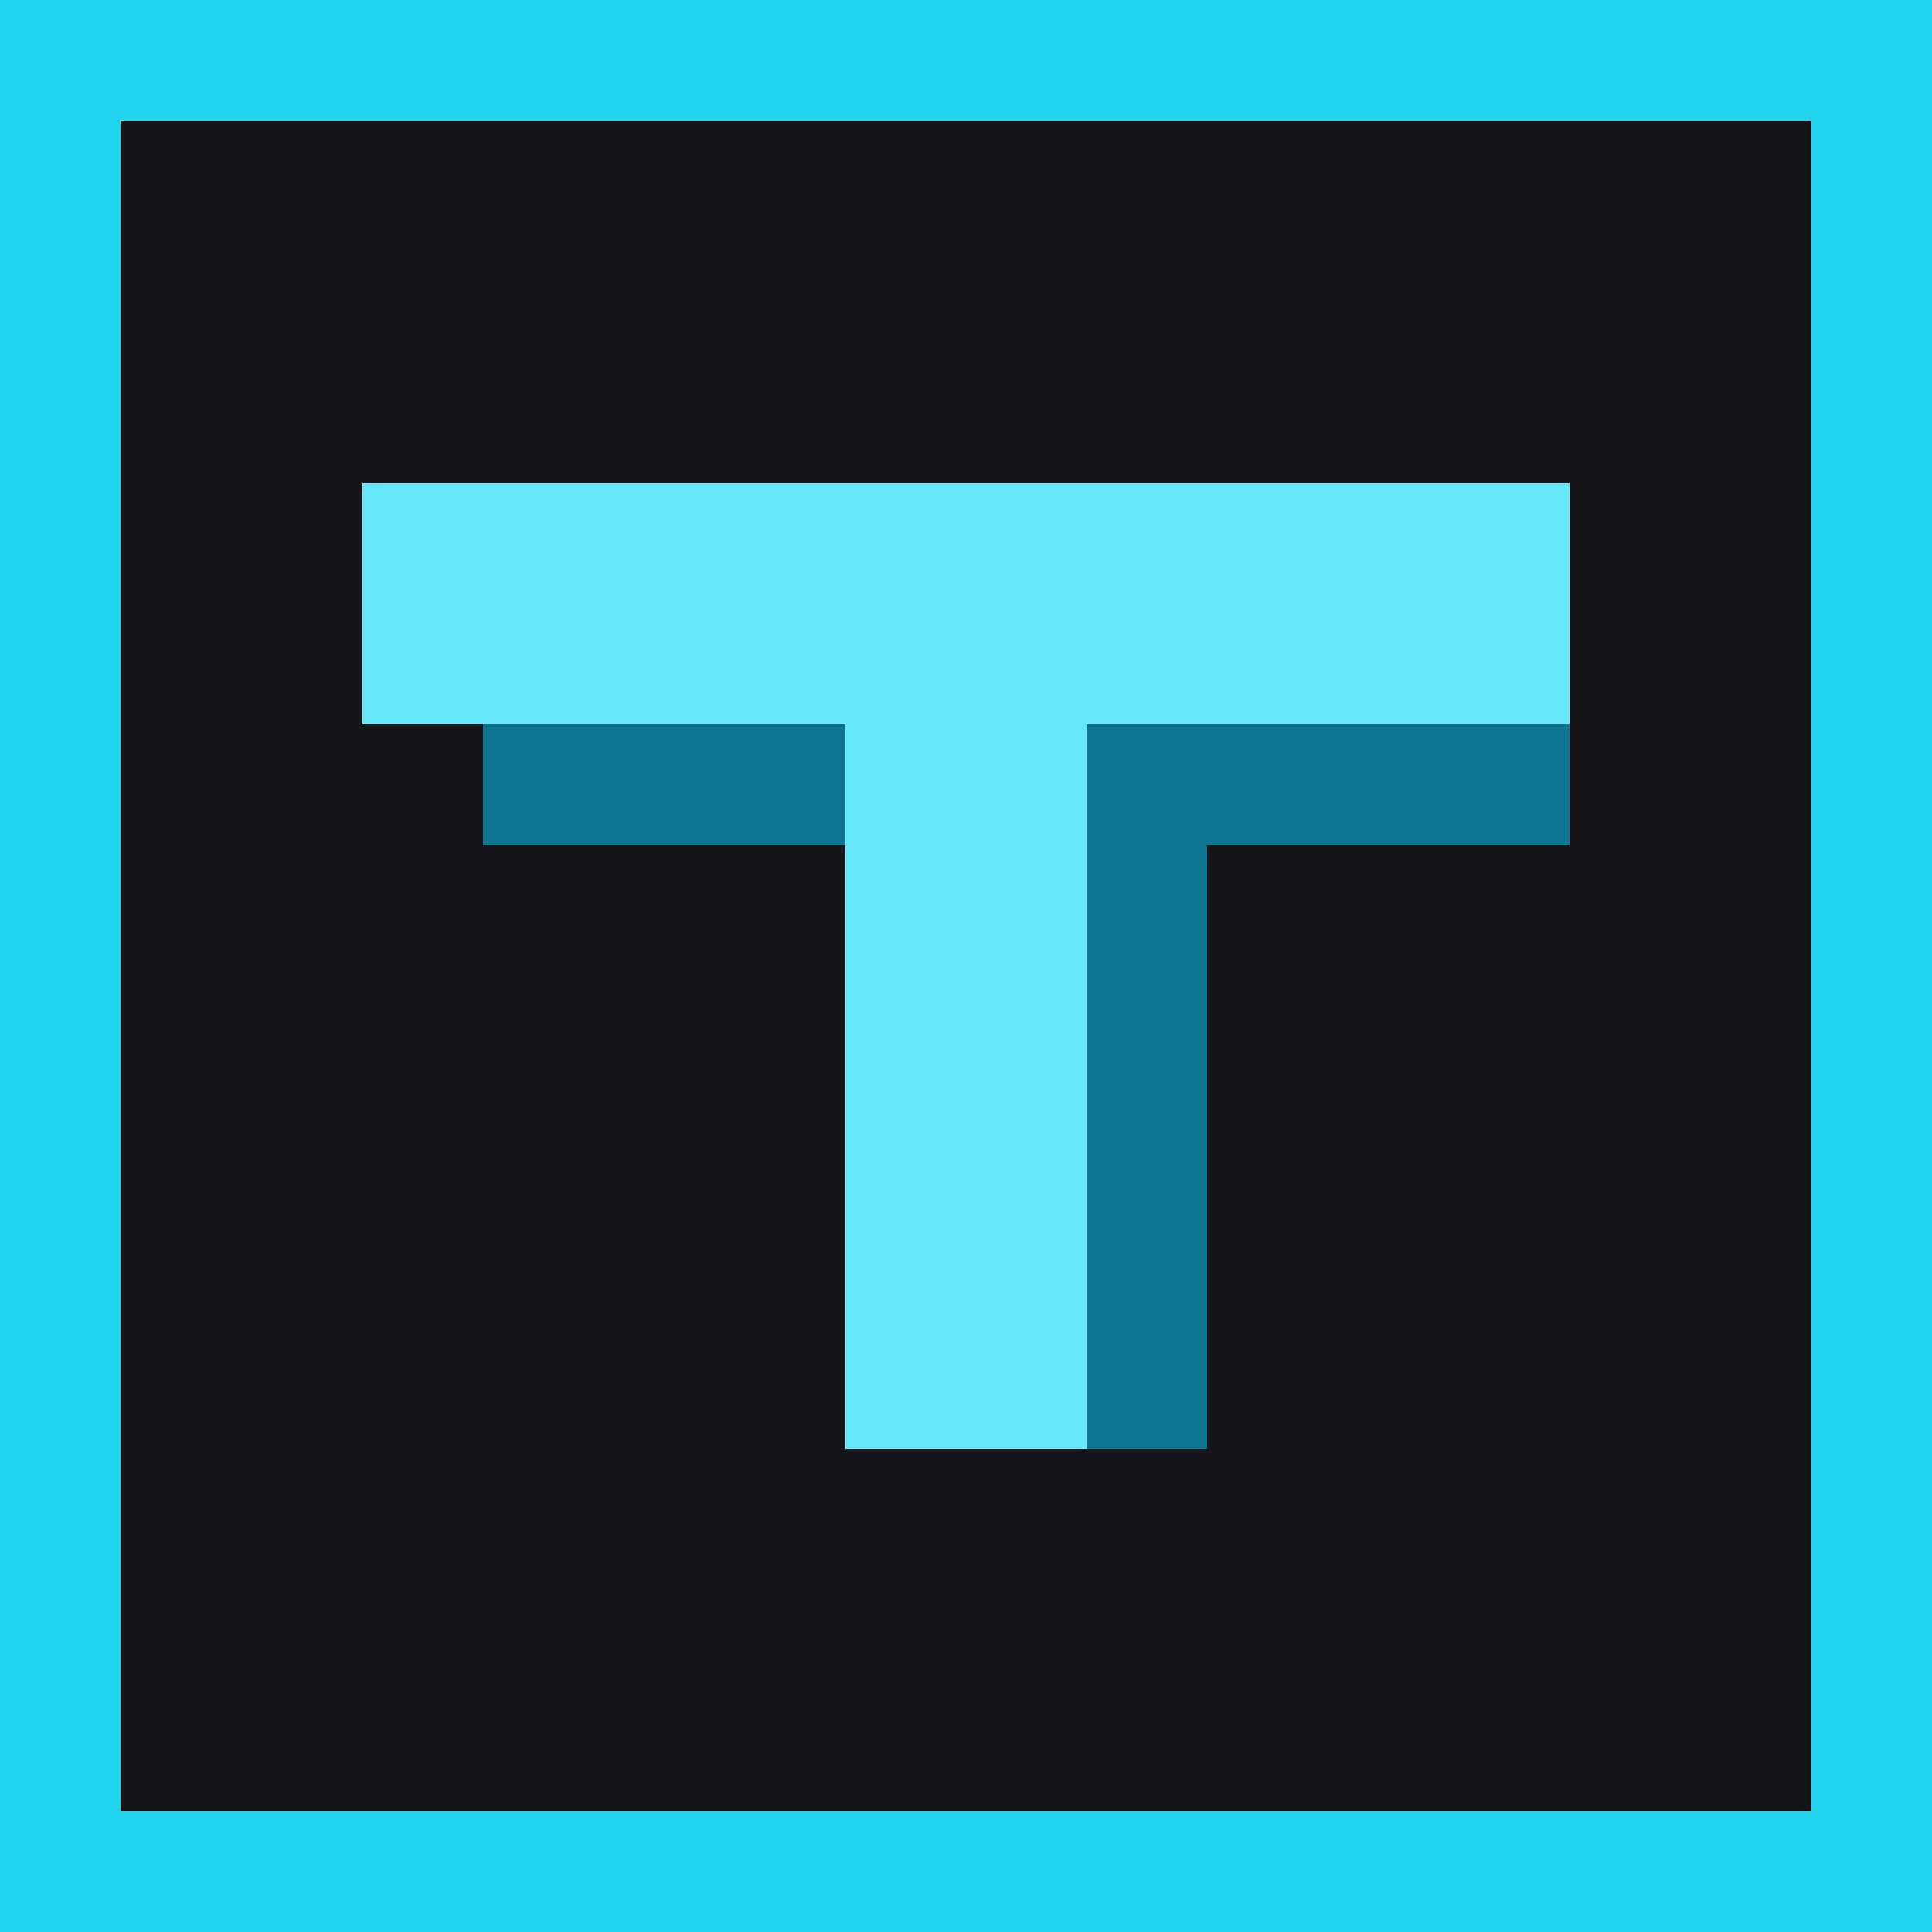
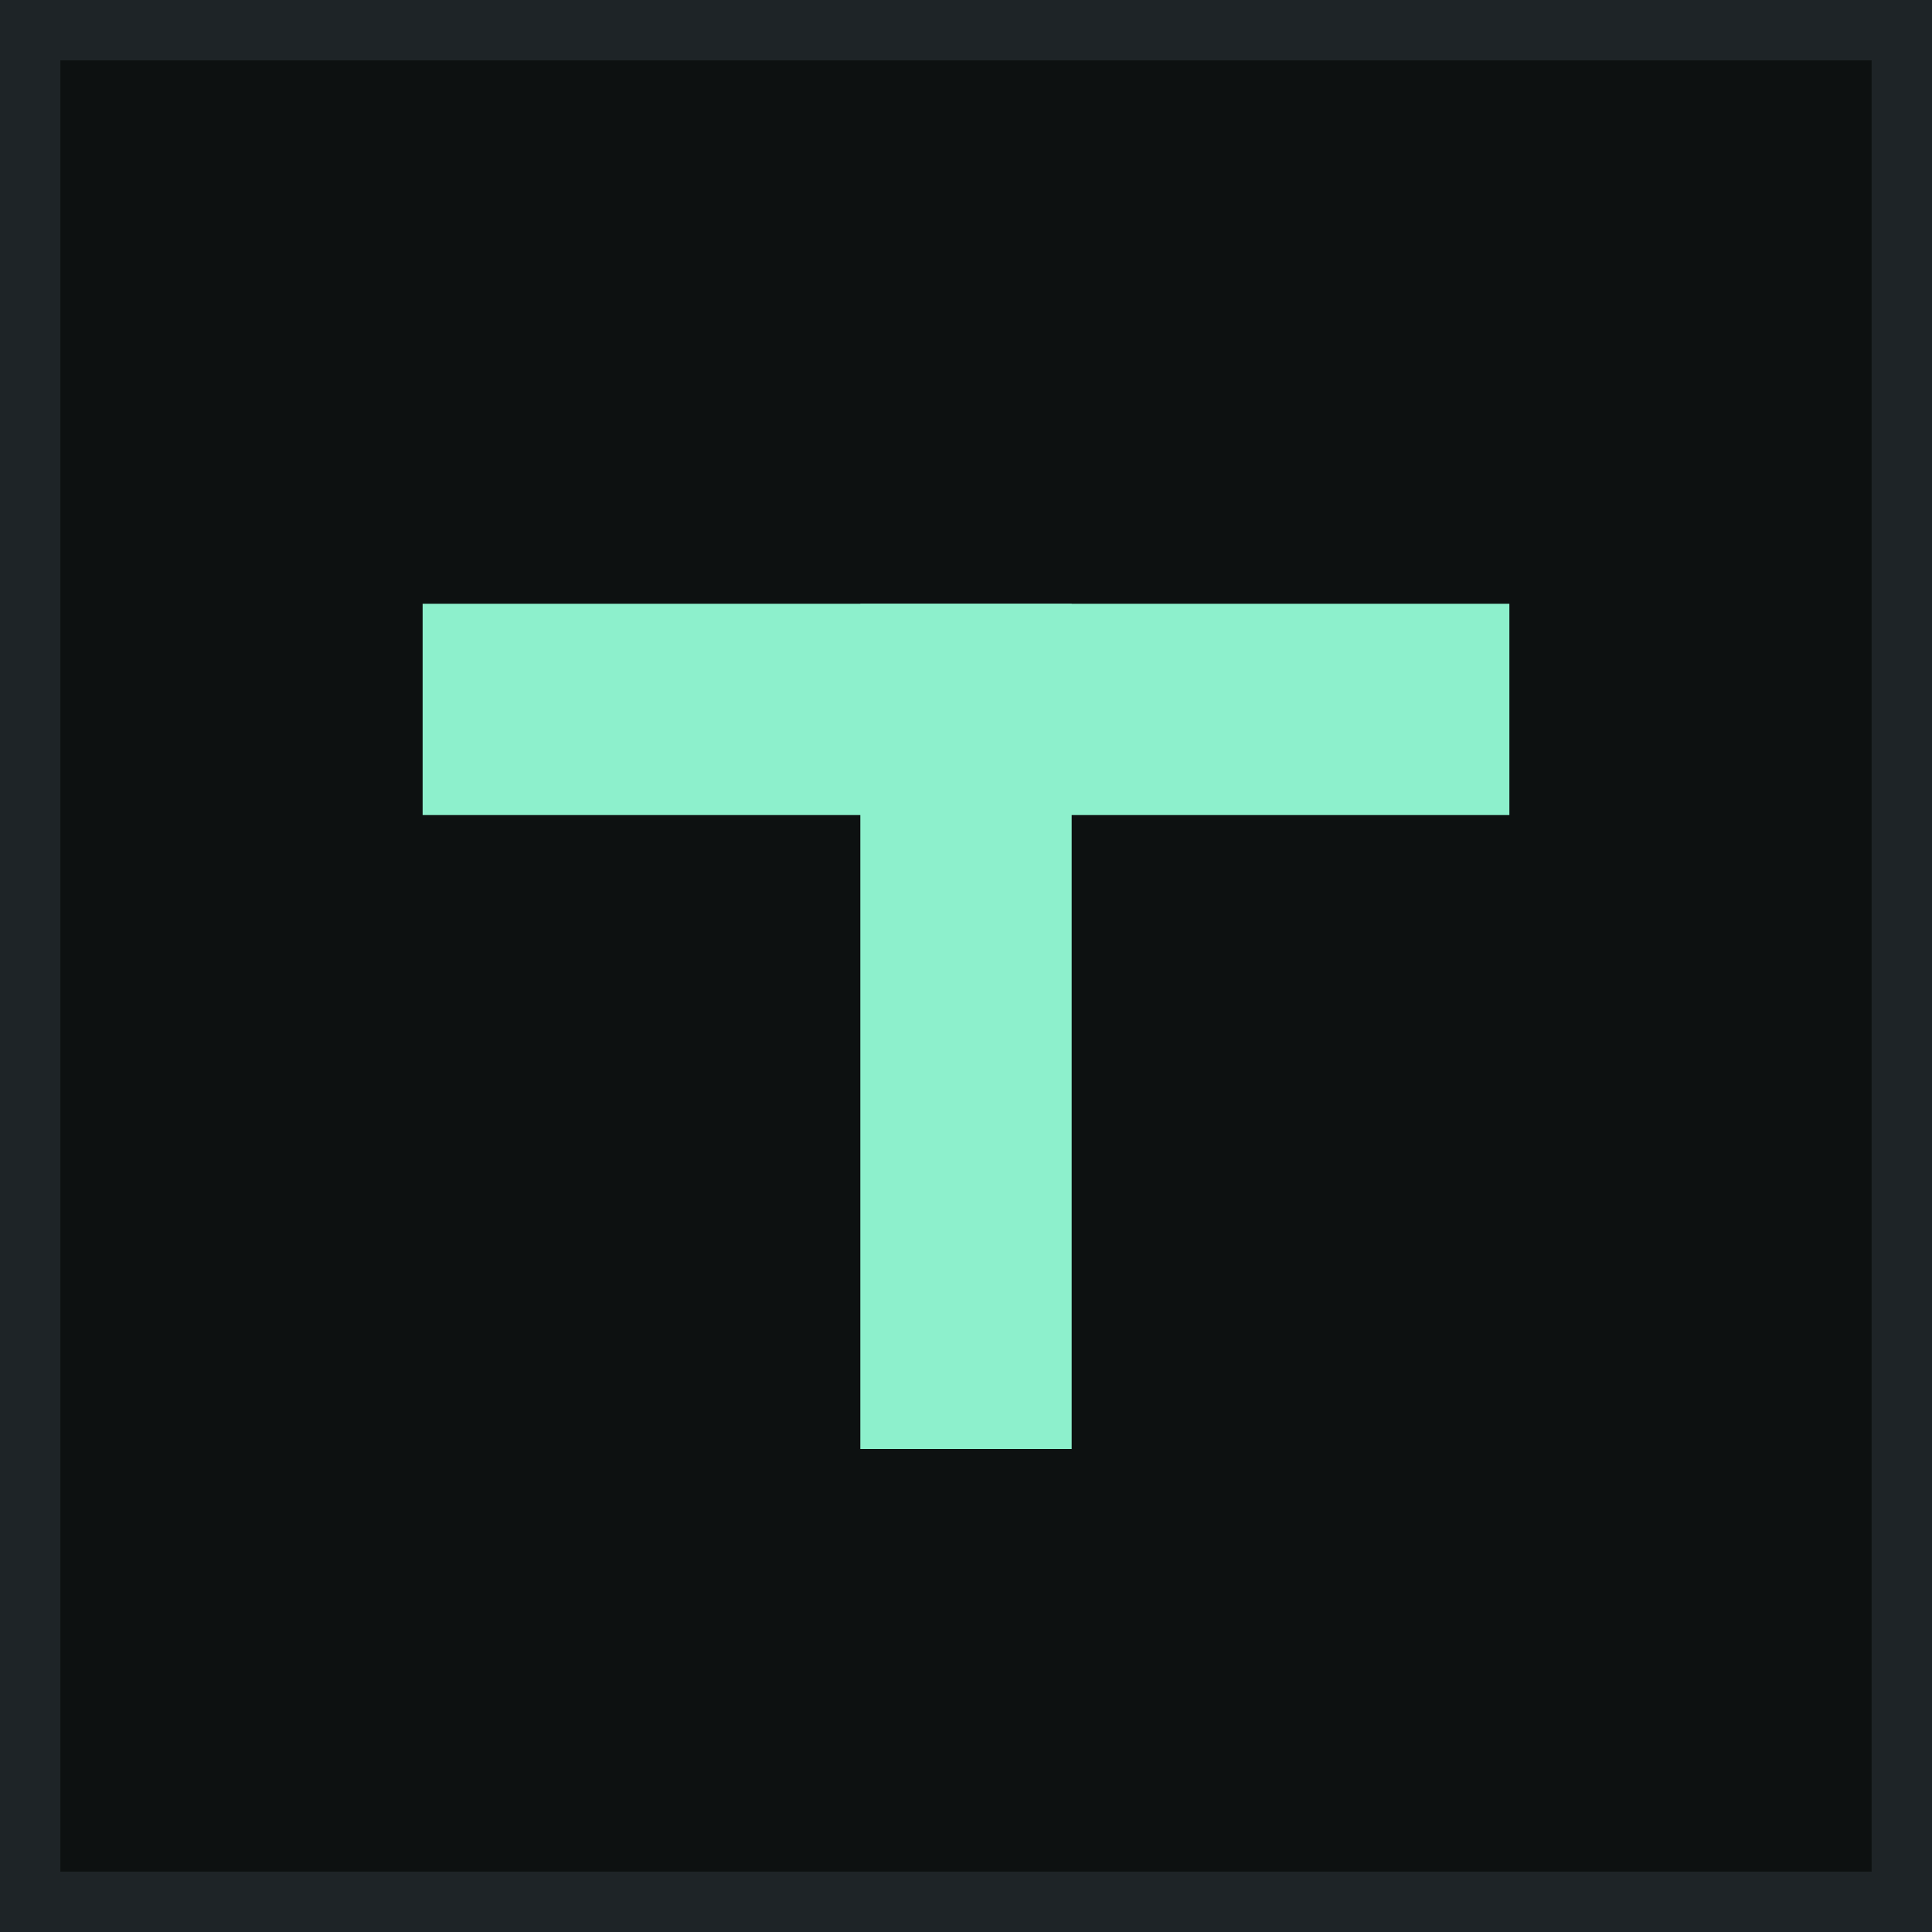
- <svg xmlns="http://www.w3.org/2000/svg" width="16" height="16" viewBox="0 0 16 16" shape-rendering="crispEdges">
-   <rect width="16" height="16" fill="#16161a" />
-   <rect width="16" height="1" fill="#22d3ee" />
-   <rect y="15" width="16" height="1" fill="#22d3ee" />
-   <rect width="1" height="16" fill="#22d3ee" />
-   <rect x="15" width="1" height="16" fill="#22d3ee" />
-   <rect x="4" y="6" width="9" height="1" fill="#0e7490" />
-   <rect x="9" y="6" width="1" height="6" fill="#0e7490" />
-   <rect x="3" y="4" width="10" height="2" fill="#67e8f9" />
-   <rect x="7" y="4" width="2" height="8" fill="#67e8f9" />
+ <svg xmlns="http://www.w3.org/2000/svg" width="32" height="32" viewBox="0 0 32 32">
+   <rect width="32" height="32" fill="#0d1111" />
+   <rect x="0.5" y="0.5" width="31" height="31" fill="none" stroke="#1e2427" />
+   <rect x="14.25" y="10" width="3.5" height="14" fill="#8df0cc" />
+   <rect x="7" y="10" width="18" height="3.5" fill="#8df0cc" />
</svg>
